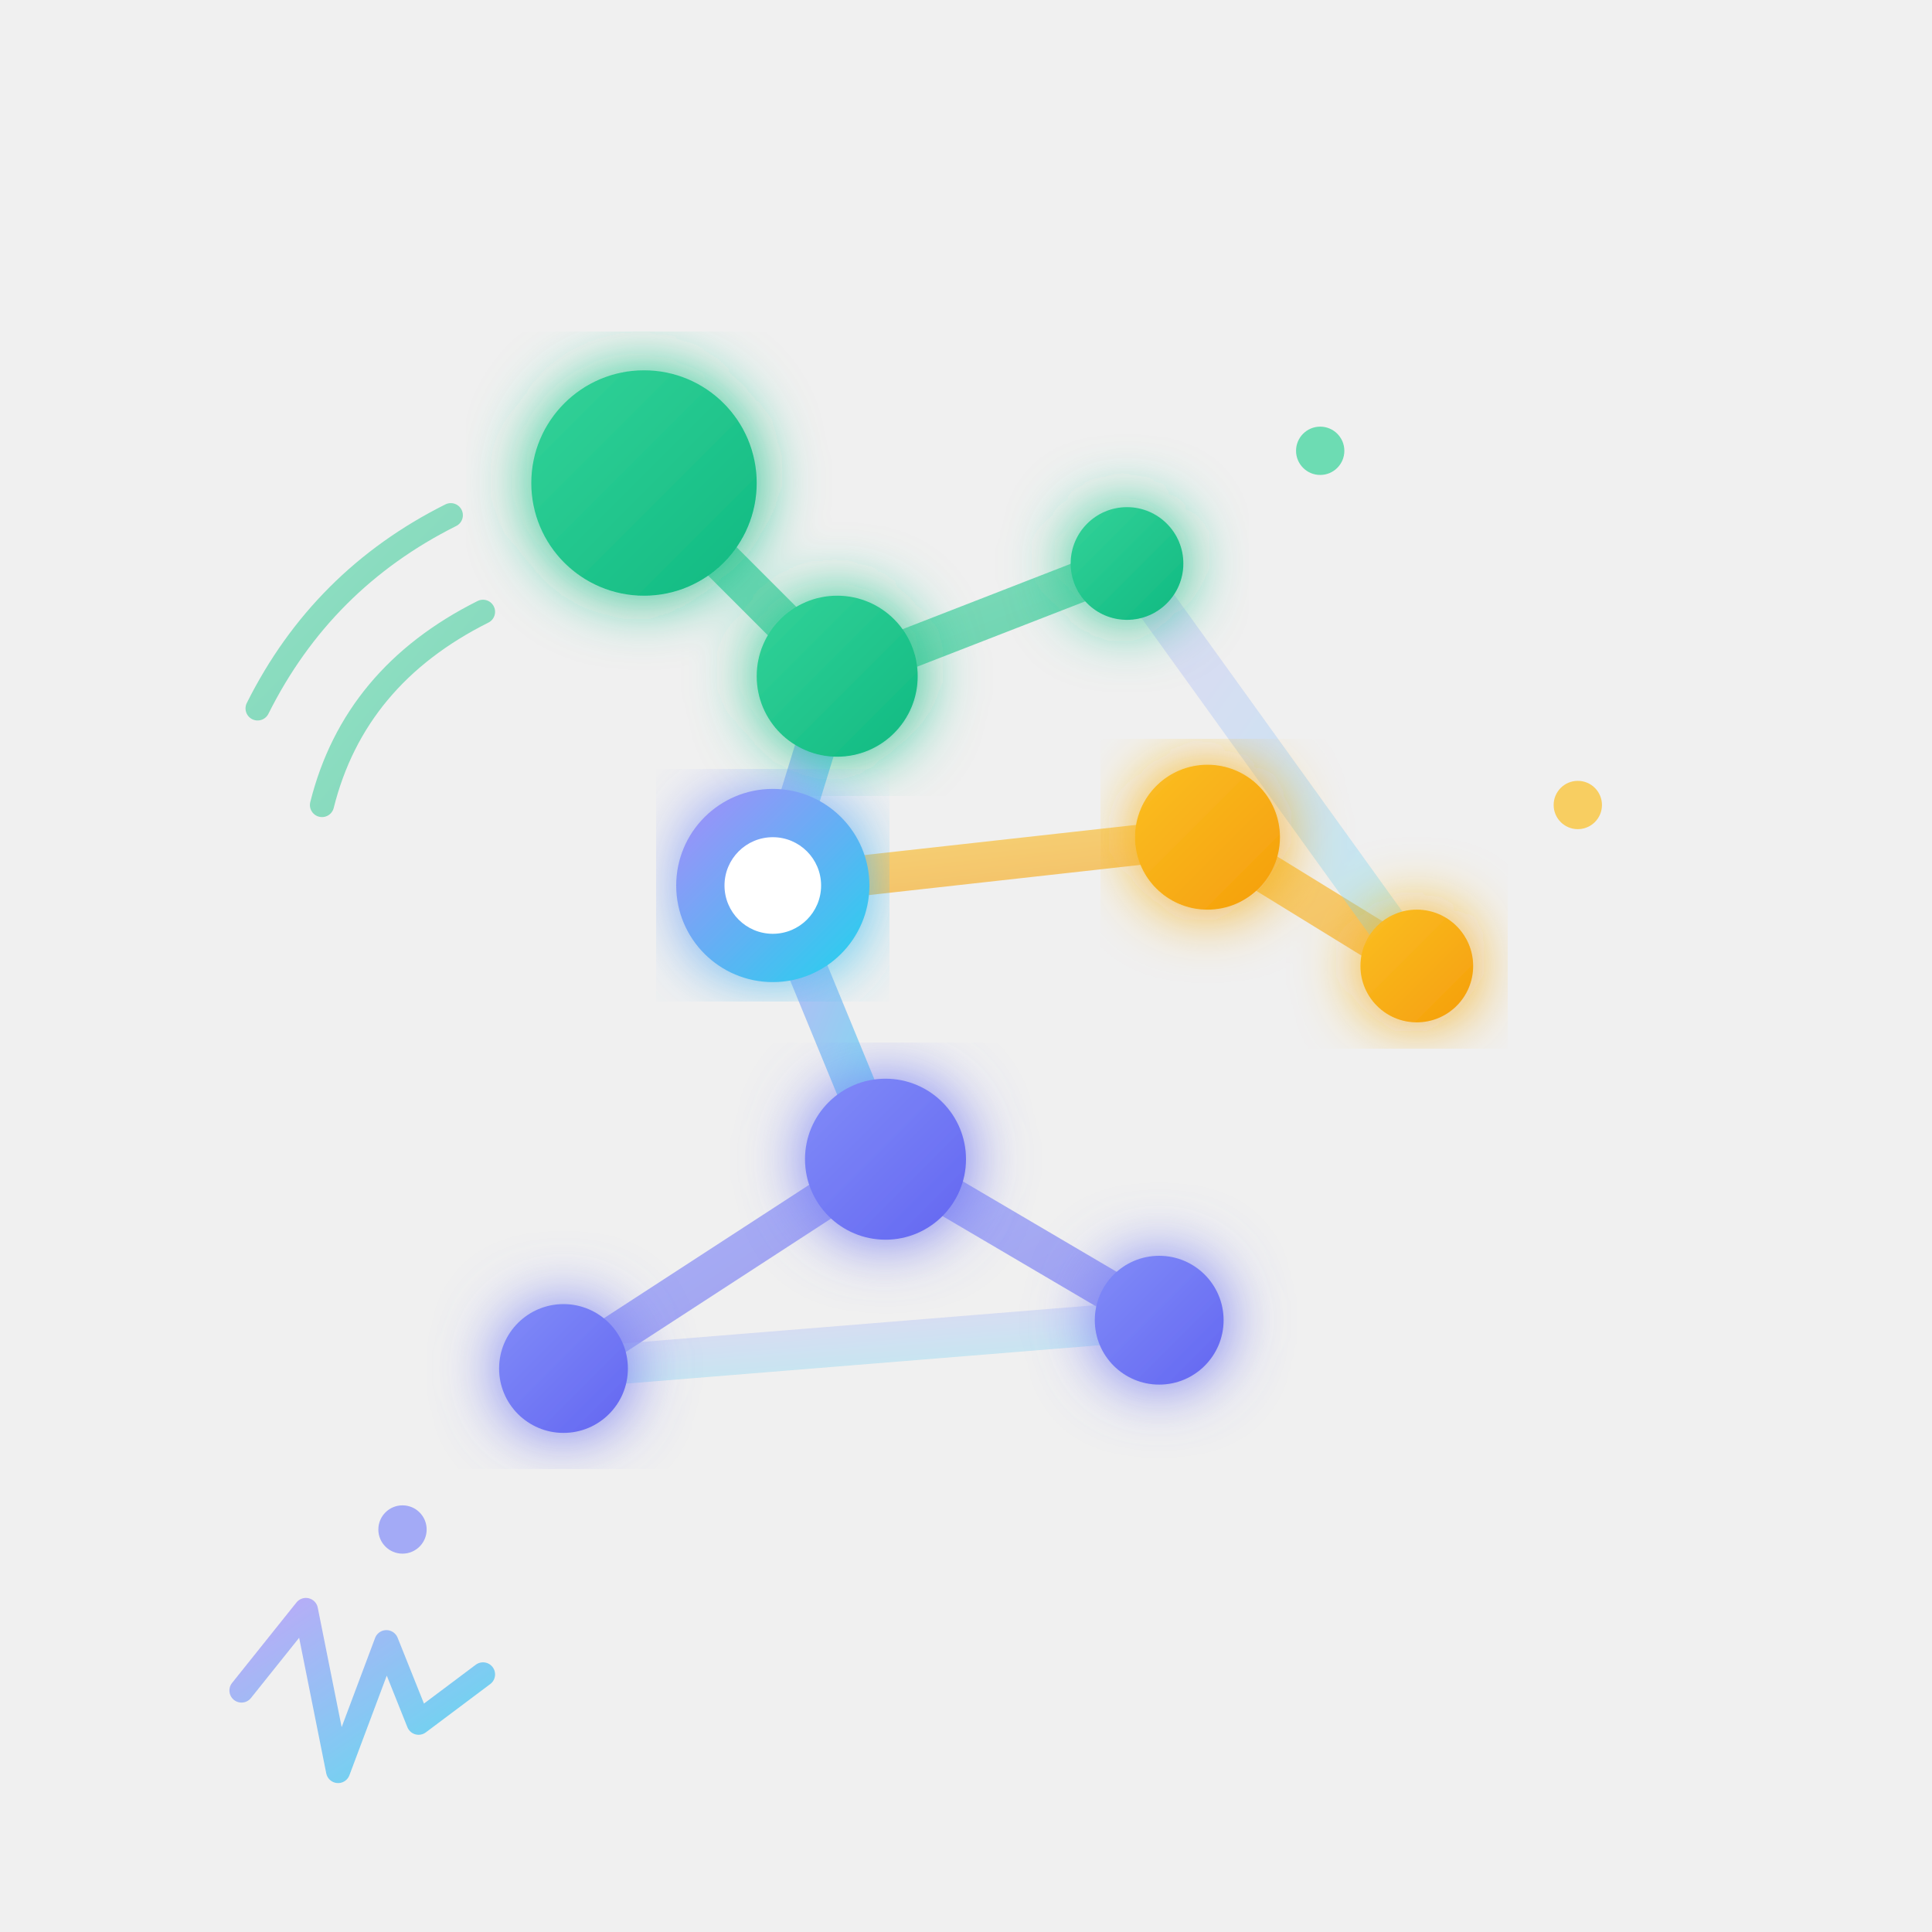
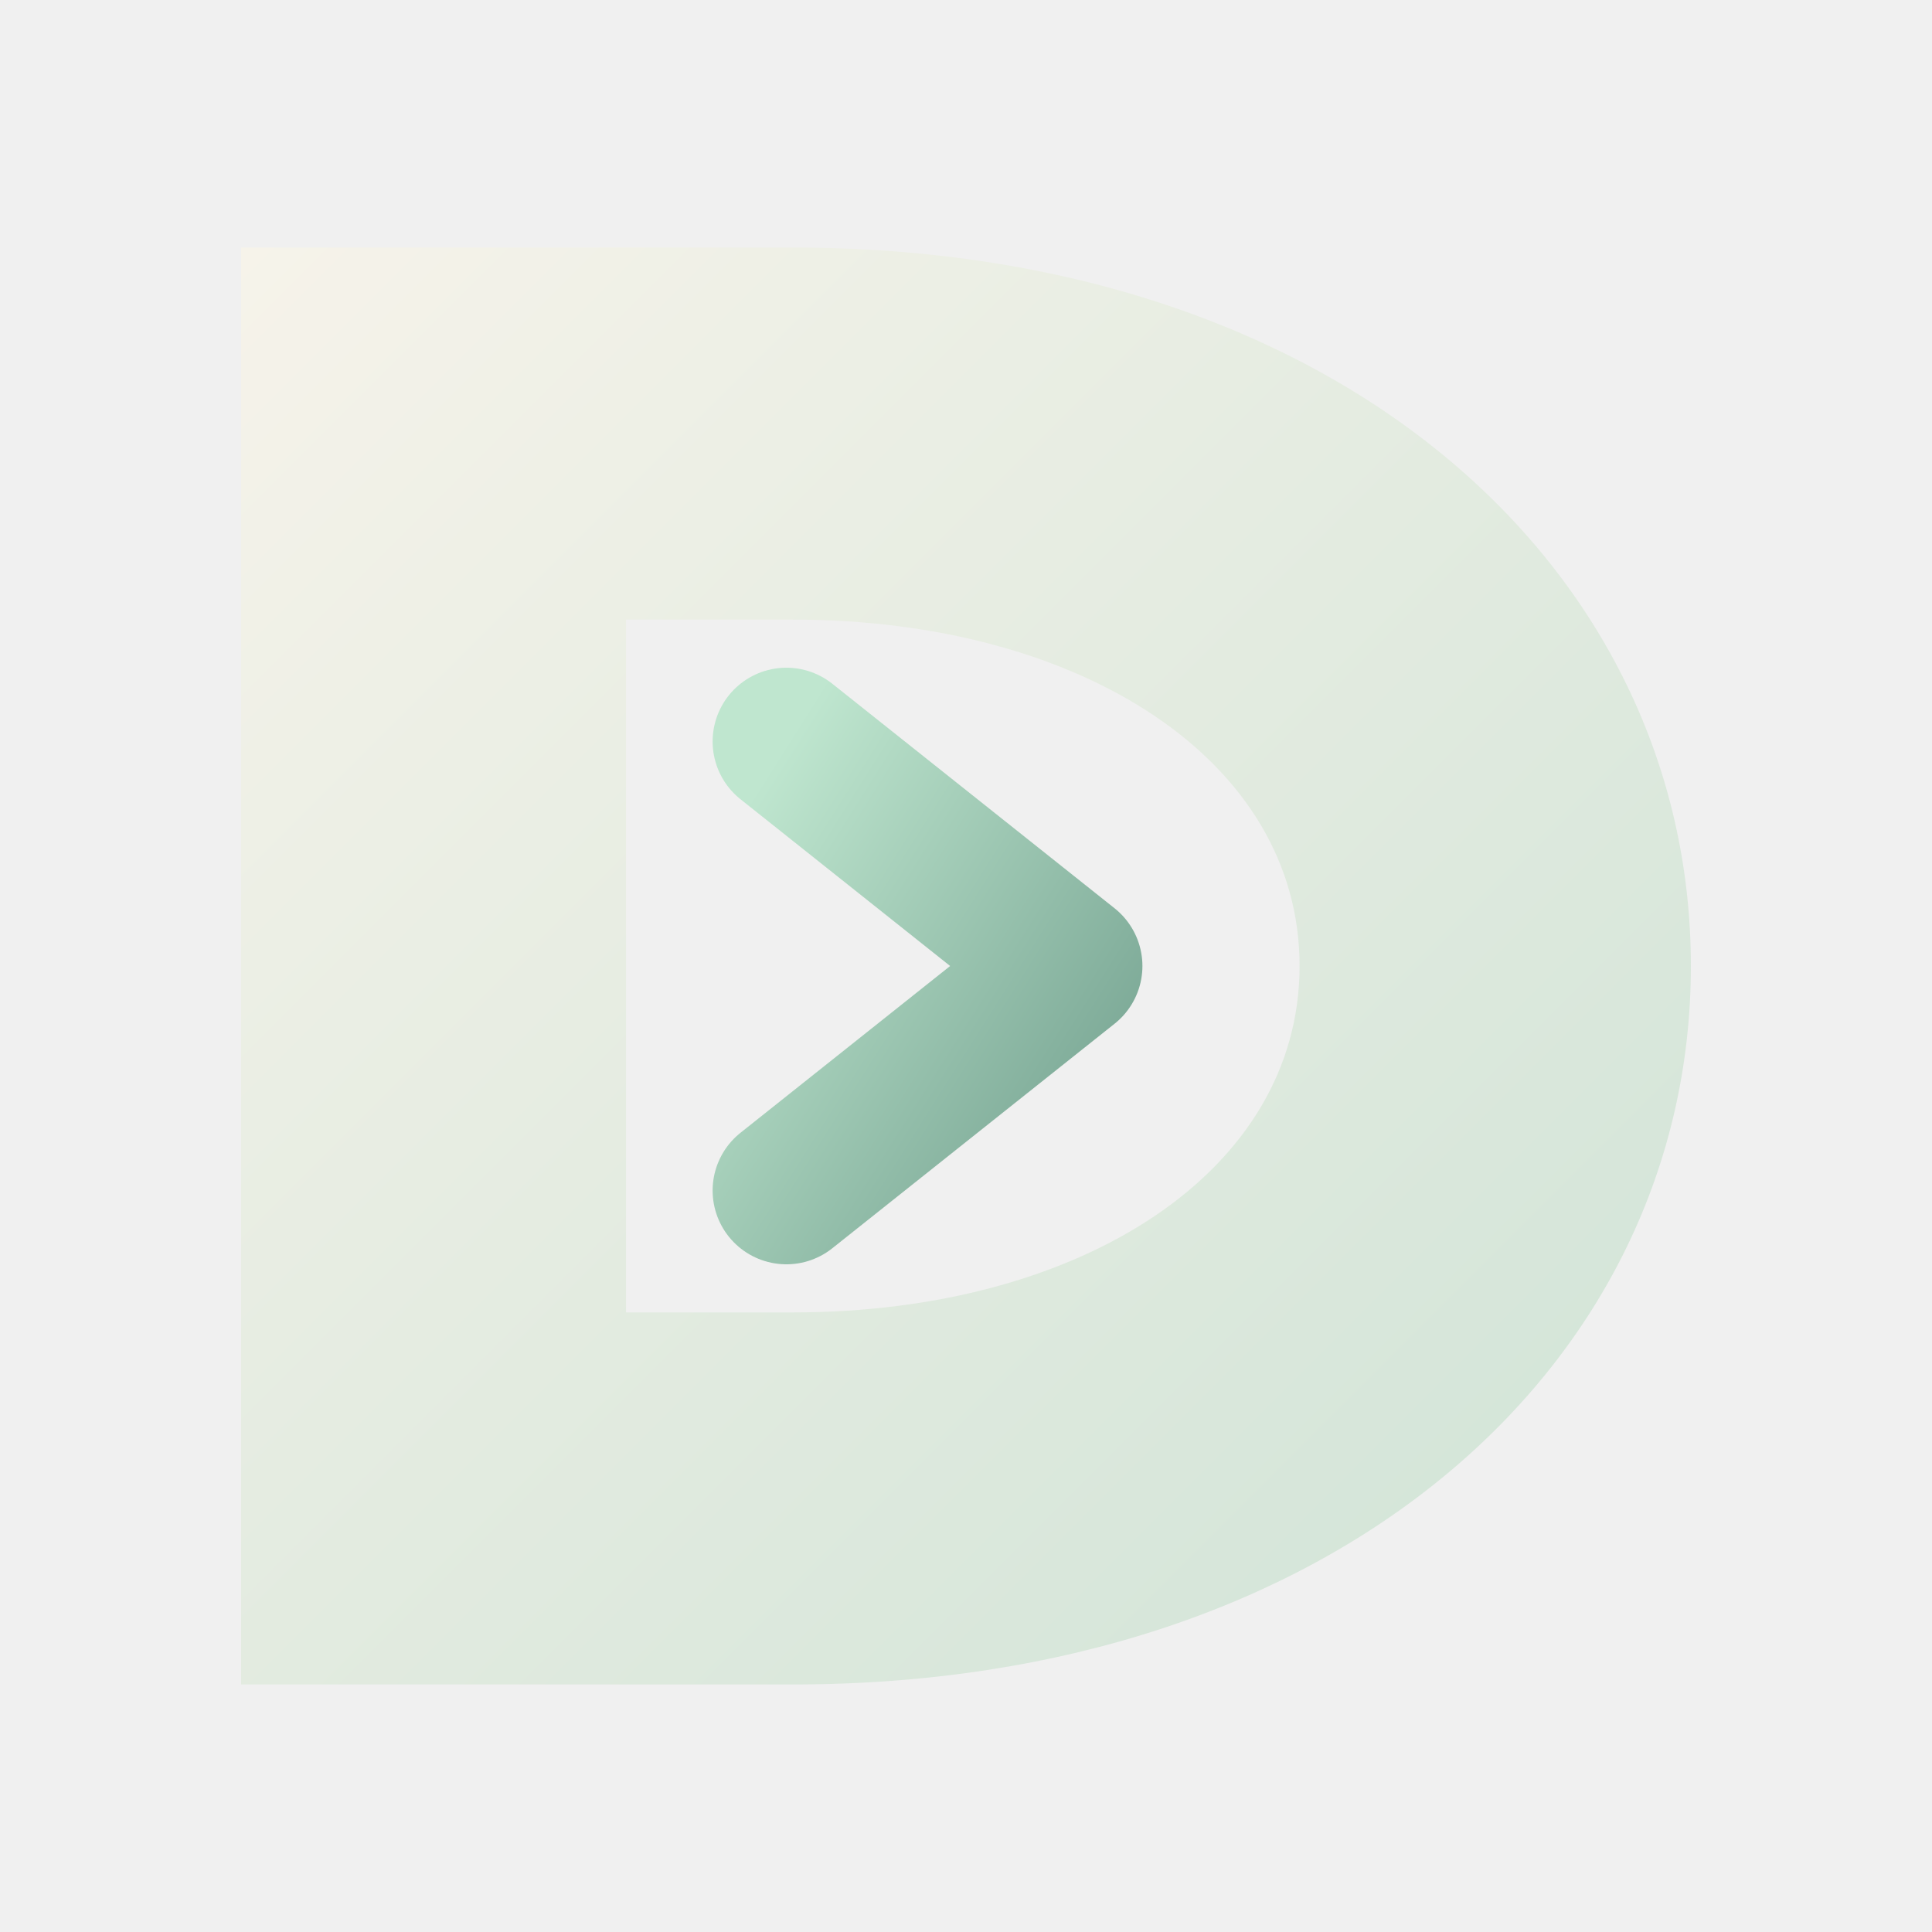
<svg xmlns="http://www.w3.org/2000/svg" viewBox="0 0 120 120" width="120" height="120">
  <defs>
-     <linearGradient id="pierreGradLight" x1="0%" y1="0%" x2="100%" y2="100%">
-       <stop offset="0%" style="stop-color:#A78BFA" />
-       <stop offset="100%" style="stop-color:#22D3EE" />
+     <linearGradient id="dlt" x1="0" y1="0" x2="1" y2="1">
+       <stop offset="0" stop-color="#f6f3ea" />
+       <stop offset="1" stop-color="#cfe3d6" />
    </linearGradient>
-     <linearGradient id="activityGradLight" x1="0%" y1="0%" x2="100%" y2="100%">
-       <stop offset="0%" style="stop-color:#34D399" />
-       <stop offset="100%" style="stop-color:#10B981" />
+     <linearGradient id="chv" x1="0" y1="0" x2="1" y2="1">
+       <stop offset="0" stop-color="#bfe6cf" />
+       <stop offset="1" stop-color="#79a694" />
    </linearGradient>
-     <linearGradient id="nutritionGradLight" x1="0%" y1="0%" x2="100%" y2="100%">
-       <stop offset="0%" style="stop-color:#FBBF24" />
-       <stop offset="100%" style="stop-color:#F59E0B" />
-     </linearGradient>
-     <linearGradient id="recoveryGradLight" x1="0%" y1="0%" x2="100%" y2="100%">
-       <stop offset="0%" style="stop-color:#818CF8" />
-       <stop offset="100%" style="stop-color:#6366F1" />
-     </linearGradient>
-     <filter id="glowLight">
-       <feGaussianBlur stdDeviation="2" result="coloredBlur" />
-       <feMerge>
-         <feMergeNode in="coloredBlur" />
-         <feMergeNode in="SourceGraphic" />
-       </feMerge>
-     </filter>
  </defs>
-   <g stroke-width="2.5" opacity="0.6" stroke-linecap="round">
-     <line x1="40" y1="30" x2="52" y2="42" stroke="url(#activityGradLight)" />
-     <line x1="52" y1="42" x2="70" y2="35" stroke="url(#activityGradLight)" />
-     <line x1="52" y1="42" x2="48" y2="55" stroke="url(#pierreGradLight)" />
-     <line x1="48" y1="55" x2="75" y2="52" stroke="url(#nutritionGradLight)" />
-     <line x1="75" y1="52" x2="88" y2="60" stroke="url(#nutritionGradLight)" />
-     <line x1="48" y1="55" x2="55" y2="72" stroke="url(#pierreGradLight)" />
-     <line x1="55" y1="72" x2="35" y2="85" stroke="url(#recoveryGradLight)" />
-     <line x1="55" y1="72" x2="72" y2="82" stroke="url(#recoveryGradLight)" />
-     <line x1="70" y1="35" x2="88" y2="60" stroke="url(#pierreGradLight)" opacity="0.4" />
-     <line x1="35" y1="85" x2="72" y2="82" stroke="url(#pierreGradLight)" opacity="0.4" />
+   <g transform="scale(0.117188)">
+     <g transform="translate(512 512) scale(1.7) translate(-574 -512)">
+       <path fill="url(#dlt)" fill-rule="evenodd" d="M348 288 L520 288 C690 288 800 388 800 512 C800 636 690 736 520 736 L348 736 Z M468 404 L520 404 C610 404 678 448 678 512 C678 576 610 620 520 620 L468 620 Z" />
+       <path fill="none" stroke="url(#chv)" stroke-width="46" stroke-linecap="round" stroke-linejoin="round" d="M518 442 L606 512 L518 582" />
+     </g>
  </g>
-   <g filter="url(#glowLight)">
-     <circle cx="40" cy="30" r="7" fill="url(#activityGradLight)" />
-     <circle cx="52" cy="42" r="5" fill="url(#activityGradLight)" />
-     <circle cx="70" cy="35" r="3.5" fill="url(#activityGradLight)" />
-   </g>
-   <circle cx="48" cy="55" r="6" fill="url(#pierreGradLight)" filter="url(#glowLight)" />
-   <circle cx="48" cy="55" r="3" fill="#ffffff" />
-   <g filter="url(#glowLight)">
-     <circle cx="75" cy="52" r="4.5" fill="url(#nutritionGradLight)" />
-     <circle cx="88" cy="60" r="3.5" fill="url(#nutritionGradLight)" />
-   </g>
-   <g filter="url(#glowLight)">
-     <circle cx="55" cy="72" r="5" fill="url(#recoveryGradLight)" />
-     <circle cx="35" cy="85" r="4" fill="url(#recoveryGradLight)" />
-     <circle cx="72" cy="82" r="4" fill="url(#recoveryGradLight)" />
-   </g>
-   <g fill="none" stroke-width="1.5" stroke-linecap="round" opacity="0.5">
-     <path d="M28,32 Q20,36 16,44" stroke="url(#activityGradLight)" />
-     <path d="M30,38 Q22,42 20,50" stroke="url(#activityGradLight)" />
-   </g>
-   <g opacity="0.7">
-     <circle cx="82" cy="28" r="1.5" fill="#34D399" />
-     <circle cx="98" cy="50" r="1.5" fill="#FBBF24" />
-     <circle cx="25" cy="95" r="1.5" fill="#818CF8" />
-   </g>
-   <path d="M15,105 l4,-5 l2,10 l3,-8 l2,5 l4,-3" fill="none" stroke="url(#pierreGradLight)" stroke-width="1.5" stroke-linecap="round" stroke-linejoin="round" opacity="0.7" />
</svg>
